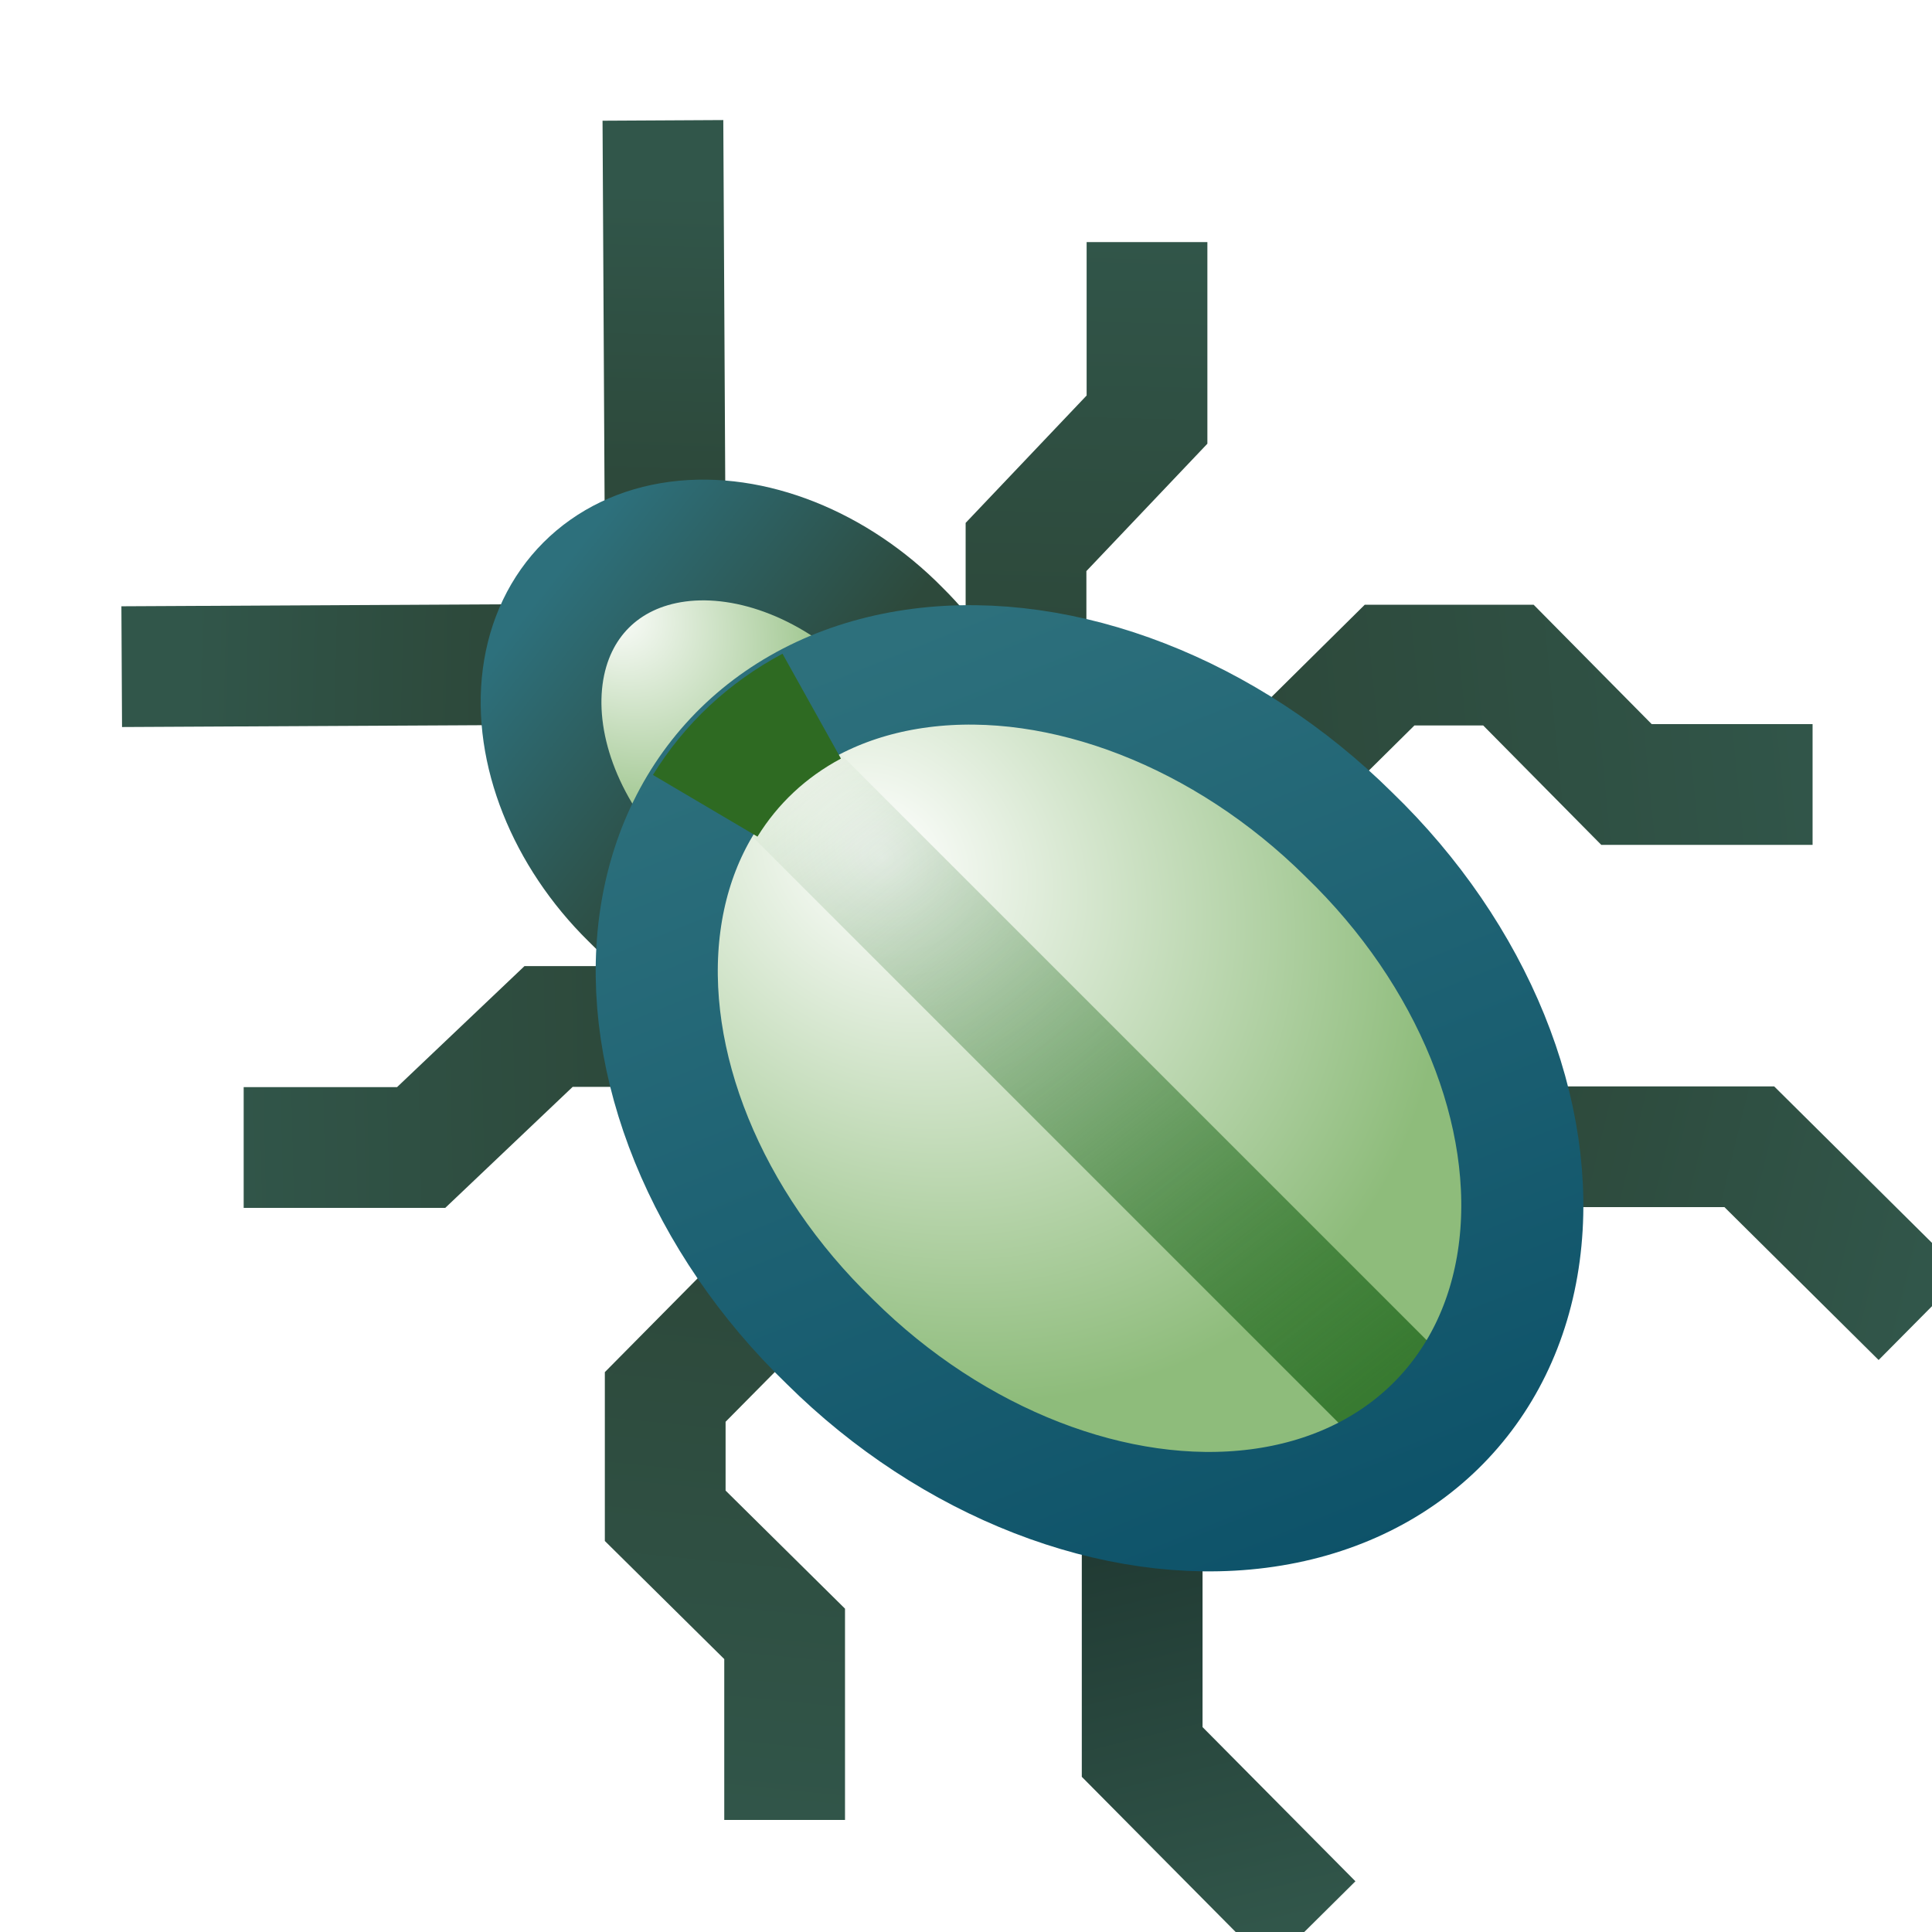
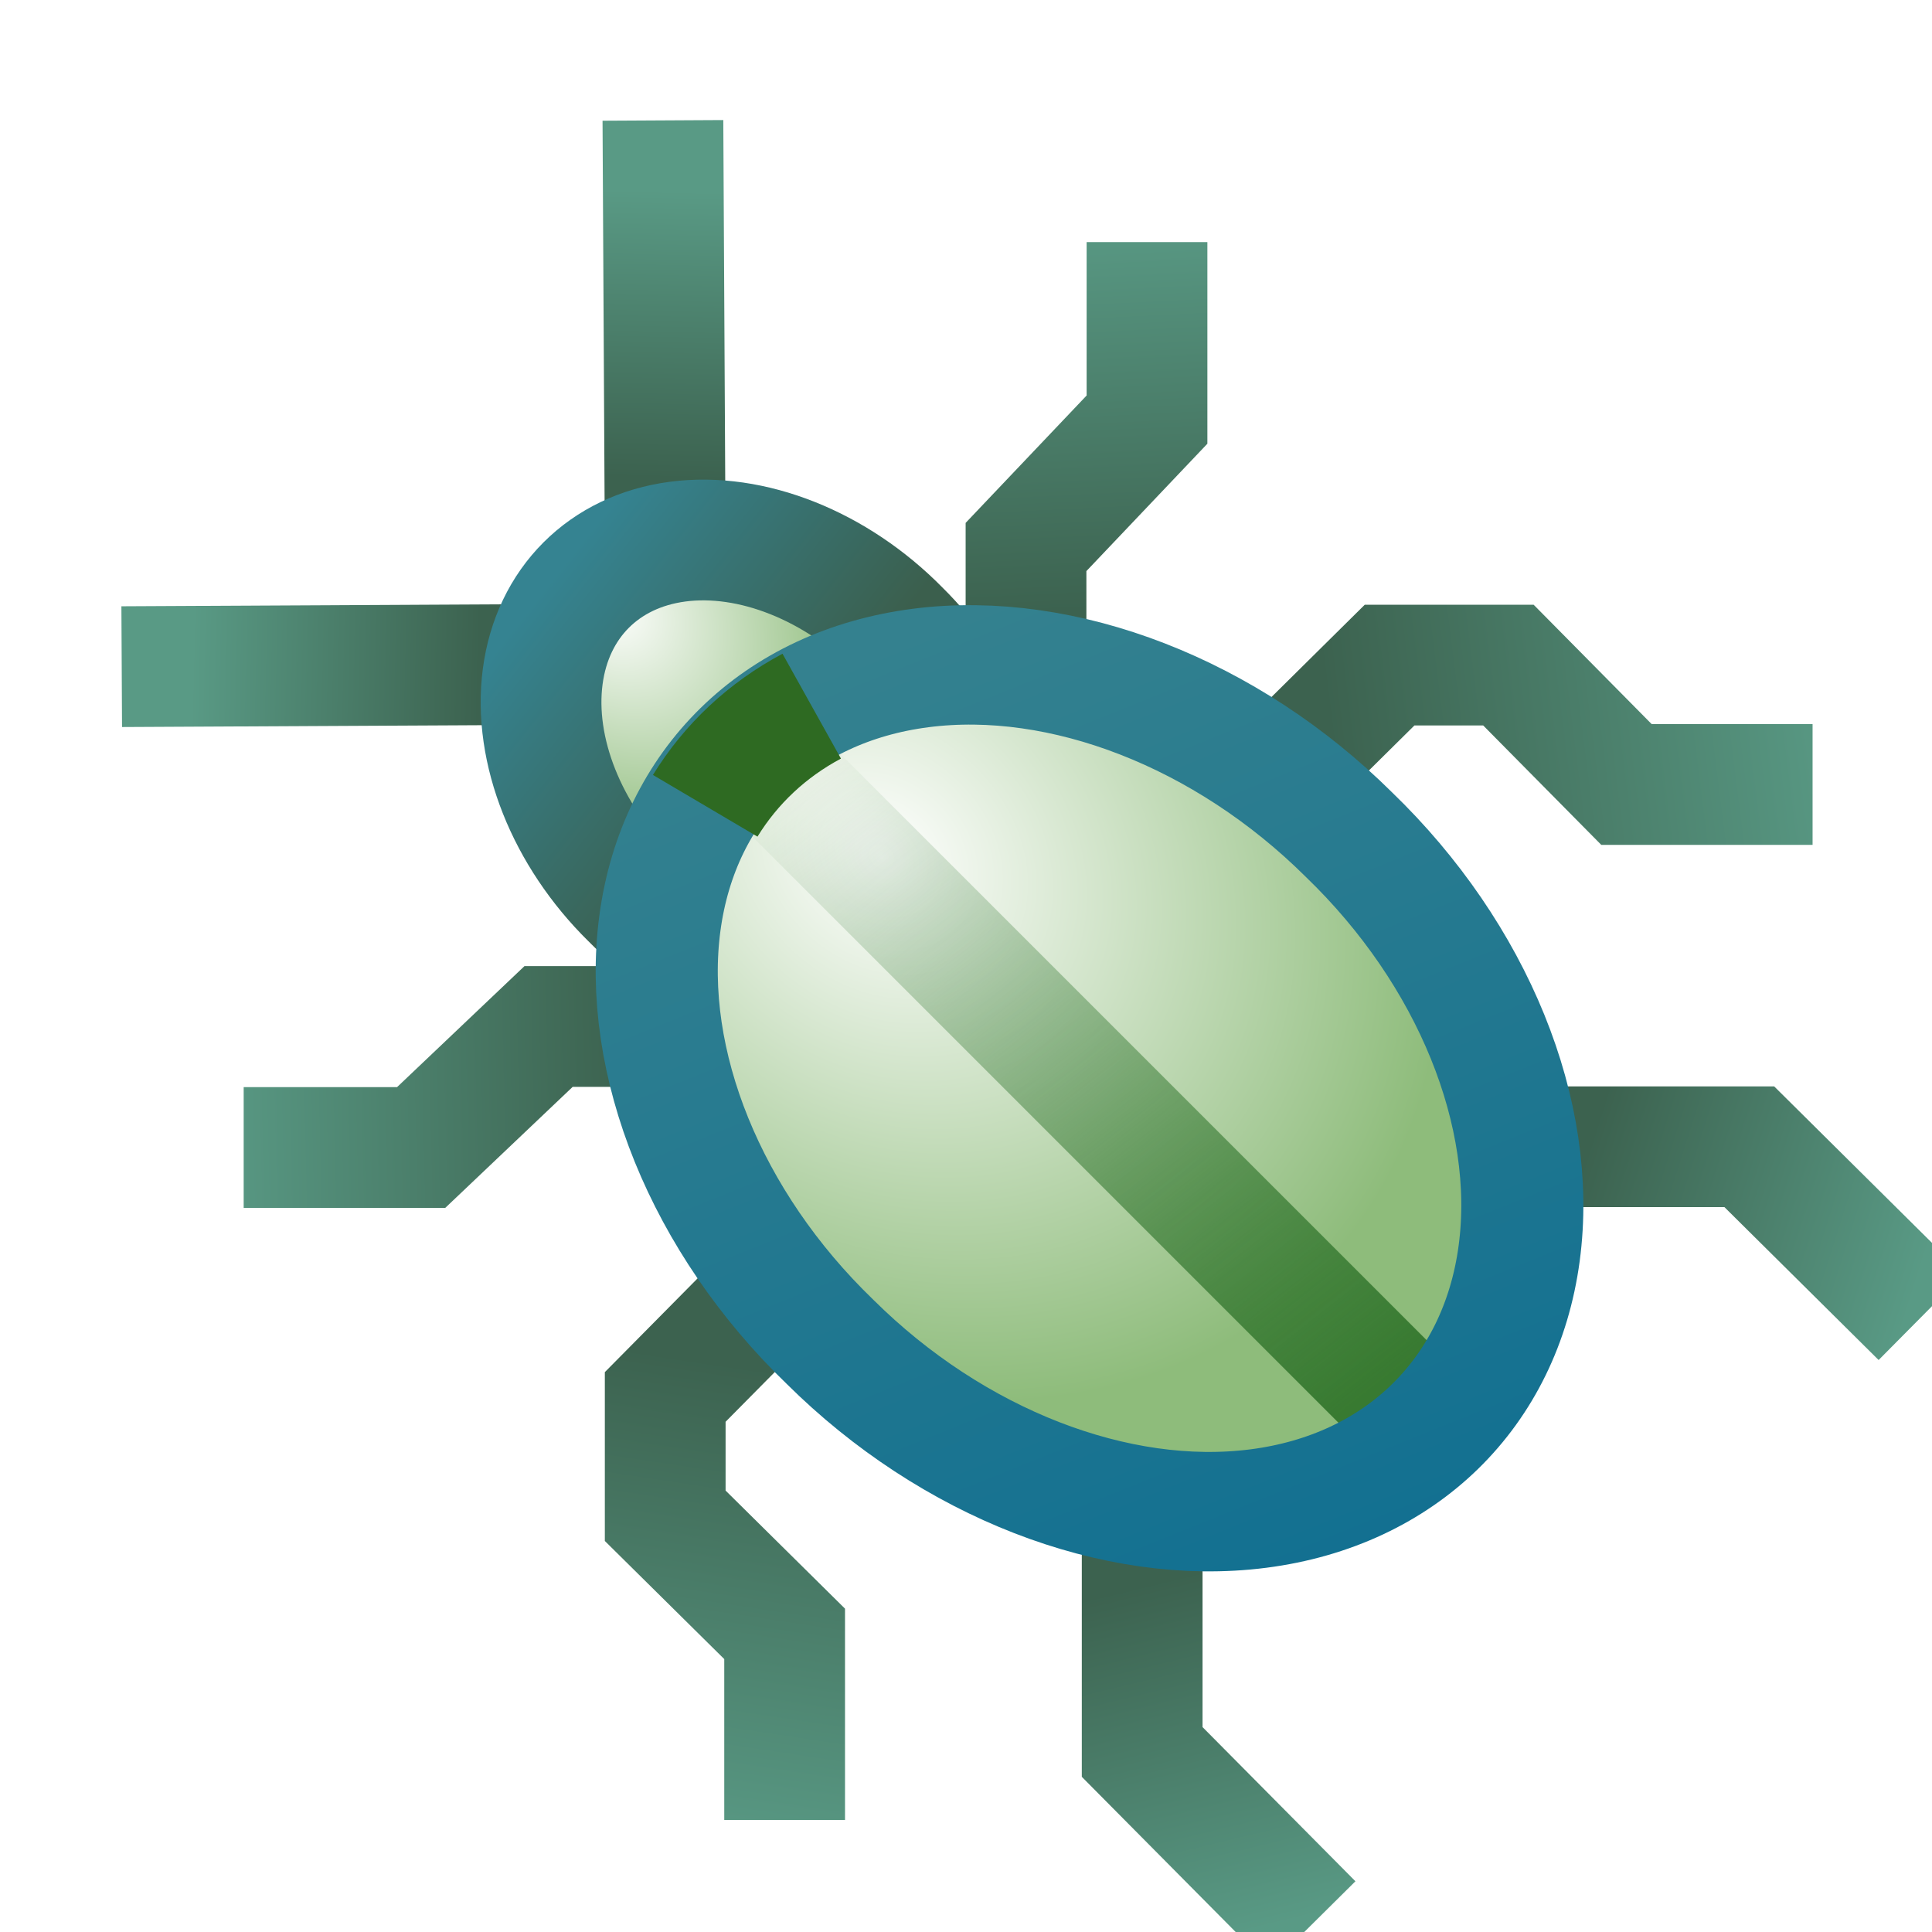
- <svg xmlns="http://www.w3.org/2000/svg" xmlns:xlink="http://www.w3.org/1999/xlink" width="16" height="16" id="svg2" version="1.1">
+ <svg xmlns="http://www.w3.org/2000/svg" xmlns:xlink="http://www.w3.org/1999/xlink" version="1.1" id="svg2" height="16" width="16">
  <defs id="defs4">
    <linearGradient id="linearGradient4515">
-       <stop id="stop4517" offset="0" style="stop-color:#ffffff;stop-opacity:1;" />
-       <stop id="stop4519" offset="1" style="stop-color:#8ebc7b;stop-opacity:1" />
+       <stop style="stop-color:#ffffff;stop-opacity:1;" offset="0" id="stop4517" />
+       <stop style="stop-color:#8ebc7b;stop-opacity:1" offset="1" id="stop4519" />
    </linearGradient>
    <linearGradient id="linearGradient4490">
-       <stop id="stop4492" offset="0" style="stop-color:#2d493b;stop-opacity:1;" />
-       <stop id="stop4494" offset="1" style="stop-color:#31564a;stop-opacity:1" />
+       <stop style="stop-color:#3c624f;stop-opacity:1" offset="0" id="stop4492" />
+       <stop style="stop-color:#599a85;stop-opacity:1" offset="1" id="stop4494" />
    </linearGradient>
    <linearGradient id="linearGradient4484">
-       <stop id="stop4486" offset="0" style="stop-color:#2d493b;stop-opacity:1;" />
-       <stop id="stop4488" offset="1" style="stop-color:#31564a;stop-opacity:1" />
+       <stop style="stop-color:#3c624f;stop-opacity:1" offset="0" id="stop4486" />
+       <stop style="stop-color:#599a85;stop-opacity:1" offset="1" id="stop4488" />
    </linearGradient>
    <linearGradient id="linearGradient4478">
-       <stop id="stop4480" offset="0" style="stop-color:#2d493b;stop-opacity:1;" />
-       <stop id="stop4482" offset="1" style="stop-color:#31564a;stop-opacity:1" />
+       <stop style="stop-color:#3c624f;stop-opacity:1" offset="0" id="stop4480" />
+       <stop style="stop-color:#599a85;stop-opacity:1" offset="1" id="stop4482" />
    </linearGradient>
    <linearGradient id="linearGradient4472">
-       <stop id="stop4474" offset="0" style="stop-color:#2d493b;stop-opacity:1;" />
-       <stop id="stop4476" offset="1" style="stop-color:#31564a;stop-opacity:1" />
+       <stop style="stop-color:#3c624f;stop-opacity:1" offset="0" id="stop4474" />
+       <stop style="stop-color:#599a85;stop-opacity:1" offset="1" id="stop4476" />
    </linearGradient>
    <linearGradient id="linearGradient4258">
-       <stop id="stop4260" offset="0" style="stop-color:#387a31;stop-opacity:1" />
-       <stop id="stop4262" offset="1" style="stop-color:#397b3b;stop-opacity:0;" />
+       <stop style="stop-color:#387a31;stop-opacity:1" offset="0" id="stop4260" />
+       <stop style="stop-color:#397b3b;stop-opacity:0;" offset="1" id="stop4262" />
    </linearGradient>
    <linearGradient id="linearGradient4252">
-       <stop id="stop4254" offset="0" style="stop-color:#0d5269;stop-opacity:1" />
-       <stop id="stop4256" offset="1" style="stop-color:#2d707c;stop-opacity:1" />
+       <stop style="stop-color:#127091;stop-opacity:1" offset="0" id="stop4254" />
+       <stop style="stop-color:#34818f;stop-opacity:1" offset="1" id="stop4256" />
    </linearGradient>
    <linearGradient id="linearGradient4246">
-       <stop id="stop4248" offset="0" style="stop-color:#2d493b;stop-opacity:1;" />
-       <stop id="stop4250" offset="1" style="stop-color:#2d707c;stop-opacity:1" />
+       <stop style="stop-color:#3b5f4d;stop-opacity:1" offset="0" id="stop4248" />
+       <stop style="stop-color:#358391;stop-opacity:1" offset="1" id="stop4250" />
    </linearGradient>
    <linearGradient id="linearGradient12717-5-0-4-3">
-       <stop style="stop-color:#ffffff;stop-opacity:1" offset="0" id="stop12719-6-3-0-0" />
-       <stop style="stop-color:#8ebc7b;stop-opacity:1" offset="1" id="stop12721-9-4-5-0" />
+       <stop id="stop12719-6-3-0-0" offset="0" style="stop-color:#ffffff;stop-opacity:1" />
+       <stop id="stop12721-9-4-5-0" offset="1" style="stop-color:#8ebc7b;stop-opacity:1" />
    </linearGradient>
-     <linearGradient xlink:href="#linearGradient12862-1-8-7-9" id="linearGradient12876-4-0-6-3" x1="674.847" y1="180.64" x2="675.203" y2="166.792" gradientUnits="userSpaceOnUse" />
+     <linearGradient gradientUnits="userSpaceOnUse" y2="166.792" x2="675.203" y1="180.64" x1="674.847" id="linearGradient12876-4-0-6-3" xlink:href="#linearGradient12862-1-8-7-9" />
    <linearGradient id="linearGradient12862-1-8-7-9">
-       <stop style="stop-color:#2d493b;stop-opacity:1;" offset="0" id="stop12864-3-6-2-8" />
-       <stop style="stop-color:#296c79;stop-opacity:1" offset="1" id="stop12866-4-9-5-0" />
+       <stop id="stop12864-3-6-2-8" offset="0" style="stop-color:#2d493b;stop-opacity:1;" />
+       <stop id="stop12866-4-9-5-0" offset="1" style="stop-color:#296c79;stop-opacity:1" />
    </linearGradient>
-     <linearGradient xlink:href="#linearGradient12862-1-8-7-1" id="linearGradient12878-2-7-1-1" x1="413.011" y1="366.601" x2="429.949" y2="364.922" gradientUnits="userSpaceOnUse" gradientTransform="matrix(1,0,0,1.127093,264.6377,-229.5156)" />
+     <linearGradient gradientTransform="matrix(1,0,0,1.127093,264.6377,-229.5156)" gradientUnits="userSpaceOnUse" y2="364.922" x2="429.949" y1="366.601" x1="413.011" id="linearGradient12878-2-7-1-1" xlink:href="#linearGradient12862-1-8-7-1" />
    <linearGradient id="linearGradient12862-1-8-7-1">
-       <stop style="stop-color:#2d493b;stop-opacity:1;" offset="0" id="stop12864-3-6-2-9" />
-       <stop style="stop-color:#296c79;stop-opacity:1" offset="1" id="stop12866-4-9-5-1" />
+       <stop id="stop12864-3-6-2-9" offset="0" style="stop-color:#2d493b;stop-opacity:1;" />
+       <stop id="stop12866-4-9-5-1" offset="1" style="stop-color:#296c79;stop-opacity:1" />
    </linearGradient>
-     <linearGradient xlink:href="#linearGradient12862-1-8-7-96" id="linearGradient12880-3-5-6-6" x1="420.524" y1="378.799" x2="432.865" y2="381.804" gradientUnits="userSpaceOnUse" gradientTransform="matrix(1,0,0,1.127093,264.6377,-229.5156)" />
+     <linearGradient gradientTransform="matrix(1,0,0,1.127093,264.6377,-229.5156)" gradientUnits="userSpaceOnUse" y2="381.804" x2="432.865" y1="378.799" x1="420.524" id="linearGradient12880-3-5-6-6" xlink:href="#linearGradient12862-1-8-7-96" />
    <linearGradient id="linearGradient12862-1-8-7-96">
-       <stop style="stop-color:#2d493b;stop-opacity:1;" offset="0" id="stop12864-3-6-2-86" />
-       <stop style="stop-color:#296c79;stop-opacity:1" offset="1" id="stop12866-4-9-5-8" />
+       <stop id="stop12864-3-6-2-86" offset="0" style="stop-color:#2d493b;stop-opacity:1;" />
+       <stop id="stop12866-4-9-5-8" offset="1" style="stop-color:#296c79;stop-opacity:1" />
    </linearGradient>
-     <linearGradient xlink:href="#linearGradient12862-1-8-7-7" id="linearGradient12868-4-7-0-0" x1="396.01" y1="359.49" x2="396.211" y2="350.946" gradientUnits="userSpaceOnUse" gradientTransform="matrix(1,0,0,1.127093,265.1977,-229.4525)" />
+     <linearGradient gradientTransform="matrix(1,0,0,1.127093,265.1977,-229.4525)" gradientUnits="userSpaceOnUse" y2="350.946" x2="396.211" y1="359.49" x1="396.01" id="linearGradient12868-4-7-0-0" xlink:href="#linearGradient12862-1-8-7-7" />
    <linearGradient id="linearGradient12862-1-8-7-7">
-       <stop style="stop-color:#2d493b;stop-opacity:1;" offset="0" id="stop12864-3-6-2-1" />
-       <stop style="stop-color:#296c79;stop-opacity:1" offset="1" id="stop12866-4-9-5-12" />
+       <stop id="stop12864-3-6-2-1" offset="0" style="stop-color:#2d493b;stop-opacity:1;" />
+       <stop id="stop12866-4-9-5-12" offset="1" style="stop-color:#296c79;stop-opacity:1" />
    </linearGradient>
-     <linearGradient y2="381.804" x2="432.865" y1="378.799" x1="420.524" gradientTransform="matrix(0,0.279033,0.279033,0,-96.39294,-104.7384)" gradientUnits="userSpaceOnUse" id="linearGradient3881-0" xlink:href="#linearGradient12862-1-8-7-96-9" />
+     <linearGradient xlink:href="#linearGradient12862-1-8-7-96-9" id="linearGradient3881-0" gradientUnits="userSpaceOnUse" gradientTransform="matrix(0,0.279033,0.279033,0,-96.39294,-104.7384)" x1="422.425" y1="379.274" x2="432.865" y2="381.804" />
    <linearGradient id="linearGradient12862-1-8-7-96-9">
-       <stop style="stop-color:#203932;stop-opacity:1" offset="0" id="stop12864-3-6-2-86-2" />
-       <stop style="stop-color:#31564a;stop-opacity:1" offset="1" id="stop12866-4-9-5-8-9" />
+       <stop id="stop12864-3-6-2-86-2" offset="0" style="stop-color:#3c624f;stop-opacity:1" />
+       <stop id="stop12866-4-9-5-8-9" offset="1" style="stop-color:#599a85;stop-opacity:1" />
    </linearGradient>
-     <linearGradient xlink:href="#linearGradient12862-1-8-7-75" id="linearGradient12880-3-5-6-9" x1="420.524" y1="378.799" x2="432.865" y2="381.804" gradientUnits="userSpaceOnUse" gradientTransform="matrix(1,0,0,1.127093,264.6377,-229.5156)" />
+     <linearGradient gradientTransform="matrix(1,0,0,1.127093,264.6377,-229.5156)" gradientUnits="userSpaceOnUse" y2="381.804" x2="432.865" y1="378.799" x1="420.524" id="linearGradient12880-3-5-6-9" xlink:href="#linearGradient12862-1-8-7-75" />
    <linearGradient id="linearGradient12862-1-8-7-75">
-       <stop style="stop-color:#2d493b;stop-opacity:1;" offset="0" id="stop12864-3-6-2-4" />
-       <stop style="stop-color:#296c79;stop-opacity:1" offset="1" id="stop12866-4-9-5-16" />
+       <stop id="stop12864-3-6-2-4" offset="0" style="stop-color:#2d493b;stop-opacity:1;" />
+       <stop id="stop12866-4-9-5-16" offset="1" style="stop-color:#296c79;stop-opacity:1" />
    </linearGradient>
-     <linearGradient xlink:href="#linearGradient4478" id="linearGradient12878-2-7-1-2" x1="413.011" y1="366.601" x2="429.949" y2="364.922" gradientUnits="userSpaceOnUse" gradientTransform="matrix(0.279033,0,0,0.279033,-104.761,-96.35472)" />
-     <linearGradient y2="364.922" x2="429.949" y1="366.601" x1="413.011" gradientTransform="matrix(0,0.279033,0.279033,0,-96.35331,-104.6999)" gradientUnits="userSpaceOnUse" id="linearGradient3847-1" xlink:href="#linearGradient12862-1-8-7-1-9" />
+     <linearGradient gradientTransform="matrix(0.279033,0,0,0.279033,-104.761,-96.35472)" gradientUnits="userSpaceOnUse" y2="364.922" x2="429.949" y1="366.819" x1="414.865" id="linearGradient12878-2-7-1-2" xlink:href="#linearGradient4478" />
+     <linearGradient xlink:href="#linearGradient12862-1-8-7-1-9" id="linearGradient3847-1" gradientUnits="userSpaceOnUse" gradientTransform="matrix(0,0.279033,0.279033,0,-96.35331,-104.6999)" x1="415.704" y1="367.076" x2="429.949" y2="364.922" />
    <linearGradient id="linearGradient12862-1-8-7-1-9">
-       <stop style="stop-color:#2d493b;stop-opacity:1;" offset="0" id="stop12864-3-6-2-9-6" />
-       <stop style="stop-color:#31564a;stop-opacity:1" offset="1" id="stop12866-4-9-5-1-4" />
+       <stop id="stop12864-3-6-2-9-6" offset="0" style="stop-color:#3c624f;stop-opacity:1" />
+       <stop id="stop12866-4-9-5-1-4" offset="1" style="stop-color:#599a85;stop-opacity:1" />
    </linearGradient>
-     <linearGradient gradientTransform="matrix(0,0.279033,0.2475687,0,-39.52125,-178.5995)" y2="166.792" x2="675.203" y1="180.64" x1="674.847" gradientUnits="userSpaceOnUse" id="linearGradient3813-8" xlink:href="#linearGradient12862-1-8-7-9-7" />
+     <linearGradient xlink:href="#linearGradient12862-1-8-7-9-7" id="linearGradient3813-8" gradientUnits="userSpaceOnUse" x1="674.847" y1="180.64" x2="675.203" y2="166.792" gradientTransform="matrix(0,0.279033,0.2475687,0,-39.52125,-178.5995)" />
    <linearGradient id="linearGradient12862-1-8-7-9-7">
-       <stop style="stop-color:#2d493b;stop-opacity:1;" offset="0" id="stop12864-3-6-2-8-0" />
-       <stop style="stop-color:#31564a;stop-opacity:1" offset="1" id="stop12866-4-9-5-0-6" />
+       <stop id="stop12864-3-6-2-8-0" offset="0" style="stop-color:#3c624f;stop-opacity:1" />
+       <stop id="stop12866-4-9-5-0-6" offset="1" style="stop-color:#599a85;stop-opacity:1" />
    </linearGradient>
-     <linearGradient gradientTransform="matrix(0.279033,0,0,0.2475687,-178.6036,-39.53384)" xlink:href="#linearGradient4484" id="linearGradient12876-4-0-6-7" x1="674.847" y1="180.64" x2="675.203" y2="166.792" gradientUnits="userSpaceOnUse" />
-     <linearGradient xlink:href="#linearGradient4490" id="linearGradient12868-4-7-0-8" x1="396.01" y1="359.49" x2="396.211" y2="350.946" gradientUnits="userSpaceOnUse" gradientTransform="matrix(0.279033,0,0,0.279033,-104.6047,-96.3391)" />
-     <linearGradient y2="350.946" x2="396.211" y1="359.49" x1="396.01" gradientTransform="matrix(0,-0.279033,0.279033,0,-96.32774,115.6161)" gradientUnits="userSpaceOnUse" id="linearGradient3915-6" xlink:href="#linearGradient12862-1-8-7-7-5" />
+     <linearGradient gradientUnits="userSpaceOnUse" y2="166.792" x2="675.203" y1="179.885" x1="675.919" id="linearGradient12876-4-0-6-7" xlink:href="#linearGradient4484" gradientTransform="matrix(0.279033,0,0,0.2475687,-178.6036,-39.53384)" />
+     <linearGradient gradientTransform="matrix(0.279033,0,0,0.279033,-104.6047,-96.3391)" gradientUnits="userSpaceOnUse" y2="350.946" x2="396.211" y1="359.49" x1="396.01" id="linearGradient12868-4-7-0-8" xlink:href="#linearGradient4490" />
+     <linearGradient xlink:href="#linearGradient12862-1-8-7-7-5" id="linearGradient3915-6" gradientUnits="userSpaceOnUse" gradientTransform="matrix(0,-0.279033,0.279033,0,-96.32774,115.6161)" x1="396.01" y1="359.49" x2="396.211" y2="350.946" />
    <linearGradient id="linearGradient12862-1-8-7-7-5">
-       <stop style="stop-color:#2d493b;stop-opacity:1;" offset="0" id="stop12864-3-6-2-1-6" />
-       <stop style="stop-color:#31564a;stop-opacity:1" offset="1" id="stop12866-4-9-5-12-9" />
+       <stop id="stop12864-3-6-2-1-6" offset="0" style="stop-color:#3c624f;stop-opacity:1" />
+       <stop id="stop12866-4-9-5-12-9" offset="1" style="stop-color:#599a85;stop-opacity:1" />
    </linearGradient>
-     <linearGradient y2="381.804" x2="432.865" y1="378.799" x1="420.524" gradientTransform="matrix(0.279033,0,0,0.279033,-104.761,-96.35472)" gradientUnits="userSpaceOnUse" id="linearGradient3993" xlink:href="#linearGradient4472" />
-     <linearGradient xlink:href="#linearGradient4258" id="linearGradient4086" gradientUnits="userSpaceOnUse" gradientTransform="matrix(0.279033,0,0,0.2475687,-178.8909,996.8284)" x1="684.116" y1="204.12" x2="666.197" y2="183.924" />
-     <linearGradient y2="381.804" x2="432.865" y1="378.799" x1="420.524" gradientTransform="matrix(0.279033,0,0,0.279033,-104.761,-96.35472)" gradientUnits="userSpaceOnUse" id="linearGradient3993-5" xlink:href="#linearGradient12862-1-8-7-75-5" />
+     <linearGradient xlink:href="#linearGradient4472" id="linearGradient3993" gradientUnits="userSpaceOnUse" gradientTransform="matrix(0.279033,0,0,0.279033,-104.761,-96.35472)" x1="422.824" y1="378.62" x2="432.865" y2="381.804" />
+     <linearGradient y2="183.924" x2="666.197" y1="204.12" x1="684.116" gradientTransform="matrix(0.279033,0,0,0.2475687,-178.8909,996.8284)" gradientUnits="userSpaceOnUse" id="linearGradient4086" xlink:href="#linearGradient4258" />
+     <linearGradient xlink:href="#linearGradient12862-1-8-7-75-5" id="linearGradient3993-5" gradientUnits="userSpaceOnUse" gradientTransform="matrix(0.279033,0,0,0.279033,-104.761,-96.35472)" x1="420.524" y1="378.799" x2="432.865" y2="381.804" />
    <linearGradient id="linearGradient12862-1-8-7-75-5">
-       <stop style="stop-color:#2d493b;stop-opacity:1;" offset="0" id="stop12864-3-6-2-4-2" />
-       <stop style="stop-color:#296c79;stop-opacity:1" offset="1" id="stop12866-4-9-5-16-6" />
+       <stop id="stop12864-3-6-2-4-2" offset="0" style="stop-color:#2d493b;stop-opacity:1;" />
+       <stop id="stop12866-4-9-5-16-6" offset="1" style="stop-color:#296c79;stop-opacity:1" />
    </linearGradient>
-     <linearGradient xlink:href="#linearGradient4252" id="linearGradient4190" gradientUnits="userSpaceOnUse" x1="427.929" y1="447.021" x2="440.353" y2="417.261" />
-     <radialGradient xlink:href="#linearGradient4515" id="radialGradient4192" gradientUnits="userSpaceOnUse" gradientTransform="matrix(1.223198,-0.08344257,0.1016768,1.490496,-139.8725,-174.0069)" cx="433.368" cy="424.341" fx="433.368" fy="424.341" r="12.028" />
-     <radialGradient xlink:href="#linearGradient12717-5-0-4-3" id="radialGradient4194" gradientUnits="userSpaceOnUse" gradientTransform="matrix(1,0,0,1.279789,0,-120.6115)" cx="433.545" cy="420.75" fx="433.545" fy="420.75" r="12.952" />
-     <linearGradient xlink:href="#linearGradient4246" id="linearGradient4196" gradientUnits="userSpaceOnUse" x1="427.53" y1="432.766" x2="425.452" y2="415.109" />
-     <linearGradient xlink:href="#linearGradient4258-3" id="linearGradient4086-5" gradientUnits="userSpaceOnUse" gradientTransform="matrix(0.279033,0,0,0.2475687,-178.8909,996.8284)" x1="684.116" y1="204.12" x2="666.197" y2="183.924" />
+     <linearGradient y2="417.261" x2="440.353" y1="447.021" x1="427.929" gradientUnits="userSpaceOnUse" id="linearGradient4190" xlink:href="#linearGradient4252" />
+     <radialGradient r="12.028" fy="424.341" fx="433.368" cy="424.341" cx="433.368" gradientTransform="matrix(1.223198,-0.08344257,0.1016768,1.490496,-139.8725,-174.0069)" gradientUnits="userSpaceOnUse" id="radialGradient4192" xlink:href="#linearGradient4515" />
+     <radialGradient r="12.952" fy="420.75" fx="433.545" cy="420.75" cx="433.545" gradientTransform="matrix(1,0,0,1.279789,0,-120.6115)" gradientUnits="userSpaceOnUse" id="radialGradient4194" xlink:href="#linearGradient12717-5-0-4-3" />
+     <linearGradient y2="415.109" x2="425.452" y1="432.766" x1="427.53" gradientUnits="userSpaceOnUse" id="linearGradient4196" xlink:href="#linearGradient4246" />
+     <linearGradient y2="183.924" x2="666.197" y1="204.12" x1="684.116" gradientTransform="matrix(0.279033,0,0,0.2475687,-178.8909,996.8284)" gradientUnits="userSpaceOnUse" id="linearGradient4086-5" xlink:href="#linearGradient4258-3" />
    <linearGradient id="linearGradient4258-3">
-       <stop id="stop4260-4" offset="0" style="stop-color:#387a31;stop-opacity:1" />
-       <stop id="stop4262-6" offset="1" style="stop-color:#397b3b;stop-opacity:0;" />
+       <stop style="stop-color:#387a31;stop-opacity:1" offset="0" id="stop4260-4" />
+       <stop style="stop-color:#397b3b;stop-opacity:0;" offset="1" id="stop4262-6" />
    </linearGradient>
-     <linearGradient xlink:href="#linearGradient4252-7" id="linearGradient4190-8" gradientUnits="userSpaceOnUse" x1="427.929" y1="447.021" x2="440.353" y2="417.261" />
+     <linearGradient y2="417.261" x2="440.353" y1="447.021" x1="427.929" gradientUnits="userSpaceOnUse" id="linearGradient4190-8" xlink:href="#linearGradient4252-7" />
    <linearGradient id="linearGradient4252-7">
-       <stop id="stop4254-1" offset="0" style="stop-color:#1d6279;stop-opacity:1" />
-       <stop id="stop4256-4" offset="1" style="stop-color:#2d707c;stop-opacity:1" />
+       <stop style="stop-color:#1d6279;stop-opacity:1" offset="0" id="stop4254-1" />
+       <stop style="stop-color:#2d707c;stop-opacity:1" offset="1" id="stop4256-4" />
    </linearGradient>
-     <linearGradient y2="381.804" x2="432.865" y1="378.799" x1="420.524" gradientTransform="matrix(0.279033,0,0,0.279033,-104.761,-96.35472)" gradientUnits="userSpaceOnUse" id="linearGradient4141-2" xlink:href="#linearGradient4228-4" />
+     <linearGradient xlink:href="#linearGradient4228-4" id="linearGradient4141-2" gradientUnits="userSpaceOnUse" gradientTransform="matrix(0.279033,0,0,0.279033,-104.761,-96.35472)" x1="420.524" y1="378.799" x2="432.865" y2="381.804" />
    <linearGradient id="linearGradient4228-4">
-       <stop id="stop4230-4" offset="0" style="stop-color:#203932;stop-opacity:1" />
-       <stop id="stop4232-0" offset="1" style="stop-color:#314e4a;stop-opacity:1" />
+       <stop style="stop-color:#203932;stop-opacity:1" offset="0" id="stop4230-4" />
+       <stop style="stop-color:#314e4a;stop-opacity:1" offset="1" id="stop4232-0" />
    </linearGradient>
-     <linearGradient xlink:href="#linearGradient4222-4" id="linearGradient4094-1" gradientUnits="userSpaceOnUse" gradientTransform="matrix(0.279033,0,0,0.279033,-104.761,-96.35472)" x1="400.53" y1="388.322" x2="396.946" y2="399.074" />
+     <linearGradient y2="399.074" x2="396.946" y1="388.322" x1="400.53" gradientTransform="matrix(0.279033,0,0,0.279033,-104.761,-96.35472)" gradientUnits="userSpaceOnUse" id="linearGradient4094-1" xlink:href="#linearGradient4222-4" />
    <linearGradient id="linearGradient4222-4">
-       <stop id="stop4224-9" offset="0" style="stop-color:#203c37;stop-opacity:1" />
-       <stop id="stop4226-6" offset="1" style="stop-color:#31564a;stop-opacity:1" />
+       <stop style="stop-color:#203c37;stop-opacity:1" offset="0" id="stop4224-9" />
+       <stop style="stop-color:#31564a;stop-opacity:1" offset="1" id="stop4226-6" />
    </linearGradient>
-     <linearGradient xlink:href="#linearGradient4216-0" id="linearGradient4097-3" gradientUnits="userSpaceOnUse" gradientTransform="matrix(0.279033,0,0,0.279033,-104.761,940.0075)" x1="393.362" y1="381.155" x2="385.578" y2="388.698" />
+     <linearGradient y2="388.698" x2="385.578" y1="381.155" x1="393.362" gradientTransform="matrix(0.279033,0,0,0.279033,-104.761,940.0075)" gradientUnits="userSpaceOnUse" id="linearGradient4097-3" xlink:href="#linearGradient4216-0" />
    <linearGradient id="linearGradient4216-0">
-       <stop id="stop4218-3" offset="0" style="stop-color:#233e32;stop-opacity:1" />
-       <stop id="stop4220-8" offset="1" style="stop-color:#31564a;stop-opacity:0.865" />
+       <stop style="stop-color:#233e32;stop-opacity:1" offset="0" id="stop4218-3" />
+       <stop style="stop-color:#31564a;stop-opacity:0.865" offset="1" id="stop4220-8" />
    </linearGradient>
-     <linearGradient xlink:href="#linearGradient4210-9" id="linearGradient4100-2" gradientUnits="userSpaceOnUse" gradientTransform="matrix(0.279033,0,0,0.279033,-104.761,-96.35472)" x1="393.477" y1="375.175" x2="379.656" y2="371.109" />
+     <linearGradient y2="371.109" x2="379.656" y1="375.175" x1="393.477" gradientTransform="matrix(0.279033,0,0,0.279033,-104.761,-96.35472)" gradientUnits="userSpaceOnUse" id="linearGradient4100-2" xlink:href="#linearGradient4210-9" />
    <linearGradient id="linearGradient4210-9">
-       <stop id="stop4212-8" offset="0" style="stop-color:#284539;stop-opacity:1" />
-       <stop id="stop4214-5" offset="1" style="stop-color:#385653;stop-opacity:1" />
+       <stop style="stop-color:#284539;stop-opacity:1" offset="0" id="stop4212-8" />
+       <stop style="stop-color:#385653;stop-opacity:1" offset="1" id="stop4214-5" />
    </linearGradient>
-     <linearGradient xlink:href="#linearGradient4204-6" id="linearGradient4091-0" gradientUnits="userSpaceOnUse" gradientTransform="matrix(0.279033,0,0,0.279033,-104.761,-96.35472)" x1="390.384" y1="362.8" x2="381.865" y2="360.856" />
+     <linearGradient y2="360.856" x2="381.865" y1="362.8" x1="390.384" gradientTransform="matrix(0.279033,0,0,0.279033,-104.761,-96.35472)" gradientUnits="userSpaceOnUse" id="linearGradient4091-0" xlink:href="#linearGradient4204-6" />
    <linearGradient id="linearGradient4204-6">
-       <stop id="stop4206-3" offset="0" style="stop-color:#28483d;stop-opacity:1" />
-       <stop id="stop4208-8" offset="1" style="stop-color:#31564a;stop-opacity:1" />
+       <stop style="stop-color:#28483d;stop-opacity:1" offset="0" id="stop4206-3" />
+       <stop style="stop-color:#31564a;stop-opacity:1" offset="1" id="stop4208-8" />
    </linearGradient>
-     <linearGradient xlink:href="#linearGradient4198-8" id="linearGradient12868-4-7-0-8-7-6" x1="396.01" y1="359.49" x2="396.211" y2="350.946" gradientUnits="userSpaceOnUse" gradientTransform="matrix(0.279033,0,0,0.279033,-104.6047,-96.3391)" />
+     <linearGradient gradientTransform="matrix(0.279033,0,0,0.279033,-104.6047,-96.3391)" gradientUnits="userSpaceOnUse" y2="350.946" x2="396.211" y1="359.49" x1="396.01" id="linearGradient12868-4-7-0-8-7-6" xlink:href="#linearGradient4198-8" />
    <linearGradient id="linearGradient4198-8">
-       <stop id="stop4200-3" offset="0" style="stop-color:#2d483d;stop-opacity:1" />
-       <stop id="stop4202-0" offset="1" style="stop-color:#38564e;stop-opacity:1" />
+       <stop style="stop-color:#2d483d;stop-opacity:1" offset="0" id="stop4200-3" />
+       <stop style="stop-color:#38564e;stop-opacity:1" offset="1" id="stop4202-0" />
    </linearGradient>
-     <linearGradient gradientTransform="matrix(0.279033,0,0,0.2475687,-178.6036,-39.53384)" xlink:href="#linearGradient4240-5" id="linearGradient12876-4-0-6-7-3-6" x1="674.847" y1="180.64" x2="675.203" y2="166.792" gradientUnits="userSpaceOnUse" />
+     <linearGradient gradientUnits="userSpaceOnUse" y2="166.792" x2="675.203" y1="180.64" x1="674.847" id="linearGradient12876-4-0-6-7-3-6" xlink:href="#linearGradient4240-5" gradientTransform="matrix(0.279033,0,0,0.2475687,-178.6036,-39.53384)" />
    <linearGradient id="linearGradient4240-5">
-       <stop id="stop4242-0" offset="0" style="stop-color:#284539;stop-opacity:1" />
-       <stop id="stop4244-3" offset="1" style="stop-color:#385653;stop-opacity:1" />
+       <stop style="stop-color:#284539;stop-opacity:1" offset="0" id="stop4242-0" />
+       <stop style="stop-color:#385653;stop-opacity:1" offset="1" id="stop4244-3" />
    </linearGradient>
-     <linearGradient xlink:href="#linearGradient4234-5" id="linearGradient12878-2-7-1-2-8-9" x1="413.011" y1="366.601" x2="429.949" y2="364.922" gradientUnits="userSpaceOnUse" gradientTransform="matrix(0.279033,0,0,0.279033,-104.761,-96.35472)" />
+     <linearGradient gradientTransform="matrix(0.279033,0,0,0.279033,-104.761,-96.35472)" gradientUnits="userSpaceOnUse" y2="364.922" x2="429.949" y1="366.601" x1="413.011" id="linearGradient12878-2-7-1-2-8-9" xlink:href="#linearGradient4234-5" />
    <linearGradient id="linearGradient4234-5">
-       <stop id="stop4236-7" offset="0" style="stop-color:#203932;stop-opacity:1" />
-       <stop id="stop4238-1" offset="1" style="stop-color:#31564a;stop-opacity:1" />
+       <stop style="stop-color:#203932;stop-opacity:1" offset="0" id="stop4236-7" />
+       <stop style="stop-color:#31564a;stop-opacity:1" offset="1" id="stop4238-1" />
    </linearGradient>
-     <linearGradient y2="388.698" x2="385.578" y1="381.155" x1="393.362" gradientTransform="matrix(0.279033,0,0,0.279033,-104.761,-96.35472)" gradientUnits="userSpaceOnUse" id="linearGradient4382" xlink:href="#linearGradient4216-0" />
+     <linearGradient xlink:href="#linearGradient4216-0" id="linearGradient4382" gradientUnits="userSpaceOnUse" gradientTransform="matrix(0.279033,0,0,0.279033,-104.761,-96.35472)" x1="393.362" y1="381.155" x2="385.578" y2="388.698" />
  </defs>
-   <g id="layer3" style="display:inline">
-     <path id="path12694-8" d="m 12.826,9.497 1.661,0 1.423,1.411" style="fill:none;stroke:url(#linearGradient3993);stroke-width:1;stroke-linecap:butt;stroke-linejoin:miter;stroke-miterlimit:4;stroke-opacity:1;stroke-dasharray:none;display:inline" />
-     <path id="path12696-5" d="m 10,7 1.508,-1.492 0.984,-2.4e-6 0.978,0.989 1.541,0" style="fill:none;stroke:url(#linearGradient12878-2-7-1-2);stroke-width:1;stroke-linecap:butt;stroke-linejoin:miter;stroke-miterlimit:4;stroke-opacity:1;stroke-dasharray:none;display:inline" />
-     <path id="path12698-4" d="m 8.497,6 0,-1.47 1.002,-1.055 0,-1.47" style="fill:none;stroke:url(#linearGradient12876-4-0-6-7);stroke-width:1;stroke-linecap:butt;stroke-linejoin:miter;stroke-miterlimit:4;stroke-opacity:1;stroke-dasharray:none;display:inline" />
-     <path id="path12700-8" d="M 5.517,6.019 5.49,0.997" style="fill:none;stroke:url(#linearGradient12868-4-7-0-8);stroke-width:1;stroke-linecap:butt;stroke-linejoin:miter;stroke-miterlimit:4;stroke-opacity:1;stroke-dasharray:none;display:inline" />
-     <path id="path12698-4-3" d="m 6.013,8.501 -1.47,0 -1.055,1.002 -1.47,0" style="fill:none;stroke:url(#linearGradient3813-8);stroke-width:1;stroke-linecap:butt;stroke-linejoin:miter;stroke-miterlimit:4;stroke-opacity:1;stroke-dasharray:none;display:inline" />
-     <path id="path12696-5-5" d="m 7.001,10.061 -1.492,1.508 -2.8e-6,0.984 0.989,0.978 0,1.541" style="fill:none;stroke:url(#linearGradient3847-1);stroke-width:1;stroke-linecap:butt;stroke-linejoin:miter;stroke-miterlimit:4;stroke-opacity:1;stroke-dasharray:none;display:inline" />
-     <path id="path12694-8-2" d="m 9.459,12.848 0,1.661 1.411,1.423" style="fill:none;stroke:url(#linearGradient3881-0);stroke-width:1;stroke-linecap:butt;stroke-linejoin:miter;stroke-miterlimit:4;stroke-opacity:1;stroke-dasharray:none;display:inline" />
-     <path id="path12700-8-0" d="M 6.03,5.495 1.008,5.521" style="fill:none;stroke:url(#linearGradient3915-6);stroke-width:1;stroke-linecap:butt;stroke-linejoin:miter;stroke-miterlimit:4;stroke-opacity:1;stroke-dasharray:none;display:inline" />
+   <g style="display:inline" id="layer3">
+     <path style="fill:none;stroke:url(#linearGradient3993);stroke-width:1;stroke-linecap:butt;stroke-linejoin:miter;stroke-miterlimit:4;stroke-opacity:1;stroke-dasharray:none;display:inline" d="m 12.826,9.497 1.661,0 1.423,1.411" id="path12694-8" />
+     <path style="fill:none;stroke:url(#linearGradient12878-2-7-1-2);stroke-width:1;stroke-linecap:butt;stroke-linejoin:miter;stroke-miterlimit:4;stroke-opacity:1;stroke-dasharray:none;display:inline" d="m 10,7 1.508,-1.492 0.984,-2.4e-6 0.978,0.989 1.541,0" id="path12696-5" />
+     <path style="fill:none;stroke:url(#linearGradient12876-4-0-6-7);stroke-width:1;stroke-linecap:butt;stroke-linejoin:miter;stroke-miterlimit:4;stroke-opacity:1;stroke-dasharray:none;display:inline" d="m 8.497,6 0,-1.47 1.002,-1.055 0,-1.47" id="path12698-4" />
+     <path style="fill:none;stroke:url(#linearGradient12868-4-7-0-8);stroke-width:1;stroke-linecap:butt;stroke-linejoin:miter;stroke-miterlimit:4;stroke-opacity:1;stroke-dasharray:none;display:inline" d="M 5.517,6.019 5.49,0.997" id="path12700-8" />
+     <path style="fill:none;stroke:url(#linearGradient3813-8);stroke-width:1;stroke-linecap:butt;stroke-linejoin:miter;stroke-miterlimit:4;stroke-opacity:1;stroke-dasharray:none;display:inline" d="m 6.013,8.501 -1.47,0 -1.055,1.002 -1.47,0" id="path12698-4-3" />
+     <path style="fill:none;stroke:url(#linearGradient3847-1);stroke-width:1;stroke-linecap:butt;stroke-linejoin:miter;stroke-miterlimit:4;stroke-opacity:1;stroke-dasharray:none;display:inline" d="m 7.001,10.061 -1.492,1.508 -2.8e-6,0.984 0.989,0.978 0,1.541" id="path12696-5-5" />
+     <path style="fill:none;stroke:url(#linearGradient3881-0);stroke-width:1;stroke-linecap:butt;stroke-linejoin:miter;stroke-miterlimit:4;stroke-opacity:1;stroke-dasharray:none;display:inline" d="m 9.459,12.848 0,1.661 1.411,1.423" id="path12694-8-2" />
+     <path style="fill:none;stroke:url(#linearGradient3915-6);stroke-width:1;stroke-linecap:butt;stroke-linejoin:miter;stroke-miterlimit:4;stroke-opacity:1;stroke-dasharray:none;display:inline" d="M 6.03,5.495 1.008,5.521" id="path12700-8-0" />
  </g>
-   <g id="layer1" style="display:inline" transform="translate(0,-1036.362)">
-     <path style="fill:url(#radialGradient4194);fill-opacity:1;stroke:url(#linearGradient4196);stroke-width:7.195;stroke-linecap:round;stroke-linejoin:round;stroke-miterlimit:4;stroke-opacity:1;stroke-dasharray:none;stroke-dashoffset:0;display:inline" id="path12648-2-2" d="m 444.77,431.08 a 11.314,14.938 0 1 1 -22.627,0 11.314,14.938 0 1 1 22.627,0 z" transform="matrix(0.0982715,-0.0982715,0.0982715,0.0982715,-78.62319,1042.923)" />
-     <path style="fill:url(#radialGradient4192);fill-opacity:1;stroke:none;display:inline" id="path12648-9" d="m 444.77,431.08 a 11.314,14.938 0 1 1 -22.627,0 11.314,14.938 0 1 1 22.627,0 z" transform="matrix(0.1968661,-0.1968661,0.1968661,0.1968661,-161.1528,1045.633)" />
-     <path style="fill:none;stroke:url(#linearGradient4086);stroke-width:1;stroke-linecap:butt;stroke-linejoin:miter;stroke-miterlimit:4;stroke-opacity:1;stroke-dasharray:none;display:inline" d="m 5.887,1042.24 5.808,5.808" id="path12686-5" />
-     <path style="fill:none;stroke:url(#linearGradient4190);stroke-width:3.766;stroke-linecap:round;stroke-linejoin:round;stroke-miterlimit:4;stroke-opacity:1;stroke-dasharray:none;stroke-dashoffset:0;display:inline" id="path12648-1-6" d="m 444.77,431.08 a 11.314,14.938 0 1 1 -22.627,0 11.314,14.938 0 1 1 22.627,0 z" transform="matrix(0.1898447,-0.1857177,0.1898448,0.1857177,-155.1047,1045.816)" />
-     <path style="fill:#2e6a22;fill-opacity:1;stroke:#2e6a22;stroke-width:3.766;stroke-linecap:butt;stroke-linejoin:miter;stroke-miterlimit:4;stroke-opacity:1;stroke-dasharray:none;stroke-dashoffset:0;display:inline" id="path12648-1-6-2" d="m 431.372,416.399 a 11.314,14.938 0 0 1 4.545,0.102" transform="matrix(0.1898447,-0.1857177,0.1898448,0.1857177,-155.1047,1045.816)" />
+   <g transform="translate(0,-1036.362)" style="display:inline" id="layer1">
+     <path transform="matrix(0.0982715,-0.0982715,0.0982715,0.0982715,-78.62319,1042.923)" d="m 444.77,431.08 a 11.314,14.938 0 1 1 -22.627,0 11.314,14.938 0 1 1 22.627,0 z" id="path12648-2-2" style="fill:url(#radialGradient4194);fill-opacity:1;stroke:url(#linearGradient4196);stroke-width:7.195;stroke-linecap:round;stroke-linejoin:round;stroke-miterlimit:4;stroke-opacity:1;stroke-dasharray:none;stroke-dashoffset:0;display:inline" />
+     <path transform="matrix(0.1968661,-0.1968661,0.1968661,0.1968661,-161.1528,1045.633)" d="m 444.77,431.08 a 11.314,14.938 0 1 1 -22.627,0 11.314,14.938 0 1 1 22.627,0 z" id="path12648-9" style="fill:url(#radialGradient4192);fill-opacity:1;stroke:none;display:inline" />
+     <path id="path12686-5" d="m 5.887,1042.24 5.808,5.808" style="fill:none;stroke:url(#linearGradient4086);stroke-width:1;stroke-linecap:butt;stroke-linejoin:miter;stroke-miterlimit:4;stroke-opacity:1;stroke-dasharray:none;display:inline" />
+     <path transform="matrix(0.1898447,-0.1857177,0.1898448,0.1857177,-155.1047,1045.816)" d="m 444.77,431.08 a 11.314,14.938 0 1 1 -22.627,0 11.314,14.938 0 1 1 22.627,0 z" id="path12648-1-6" style="fill:none;stroke:url(#linearGradient4190);stroke-width:3.766;stroke-linecap:round;stroke-linejoin:round;stroke-miterlimit:4;stroke-opacity:1;stroke-dasharray:none;stroke-dashoffset:0;display:inline" />
+     <path transform="matrix(0.1898447,-0.1857177,0.1898448,0.1857177,-155.1047,1045.816)" d="m 431.372,416.399 a 11.314,14.938 0 0 1 4.545,0.102" id="path12648-1-6-2" style="fill:#2e6a22;fill-opacity:1;stroke:#2e6a22;stroke-width:3.766;stroke-linecap:butt;stroke-linejoin:miter;stroke-miterlimit:4;stroke-opacity:1;stroke-dasharray:none;stroke-dashoffset:0;display:inline" />
  </g>
</svg>
